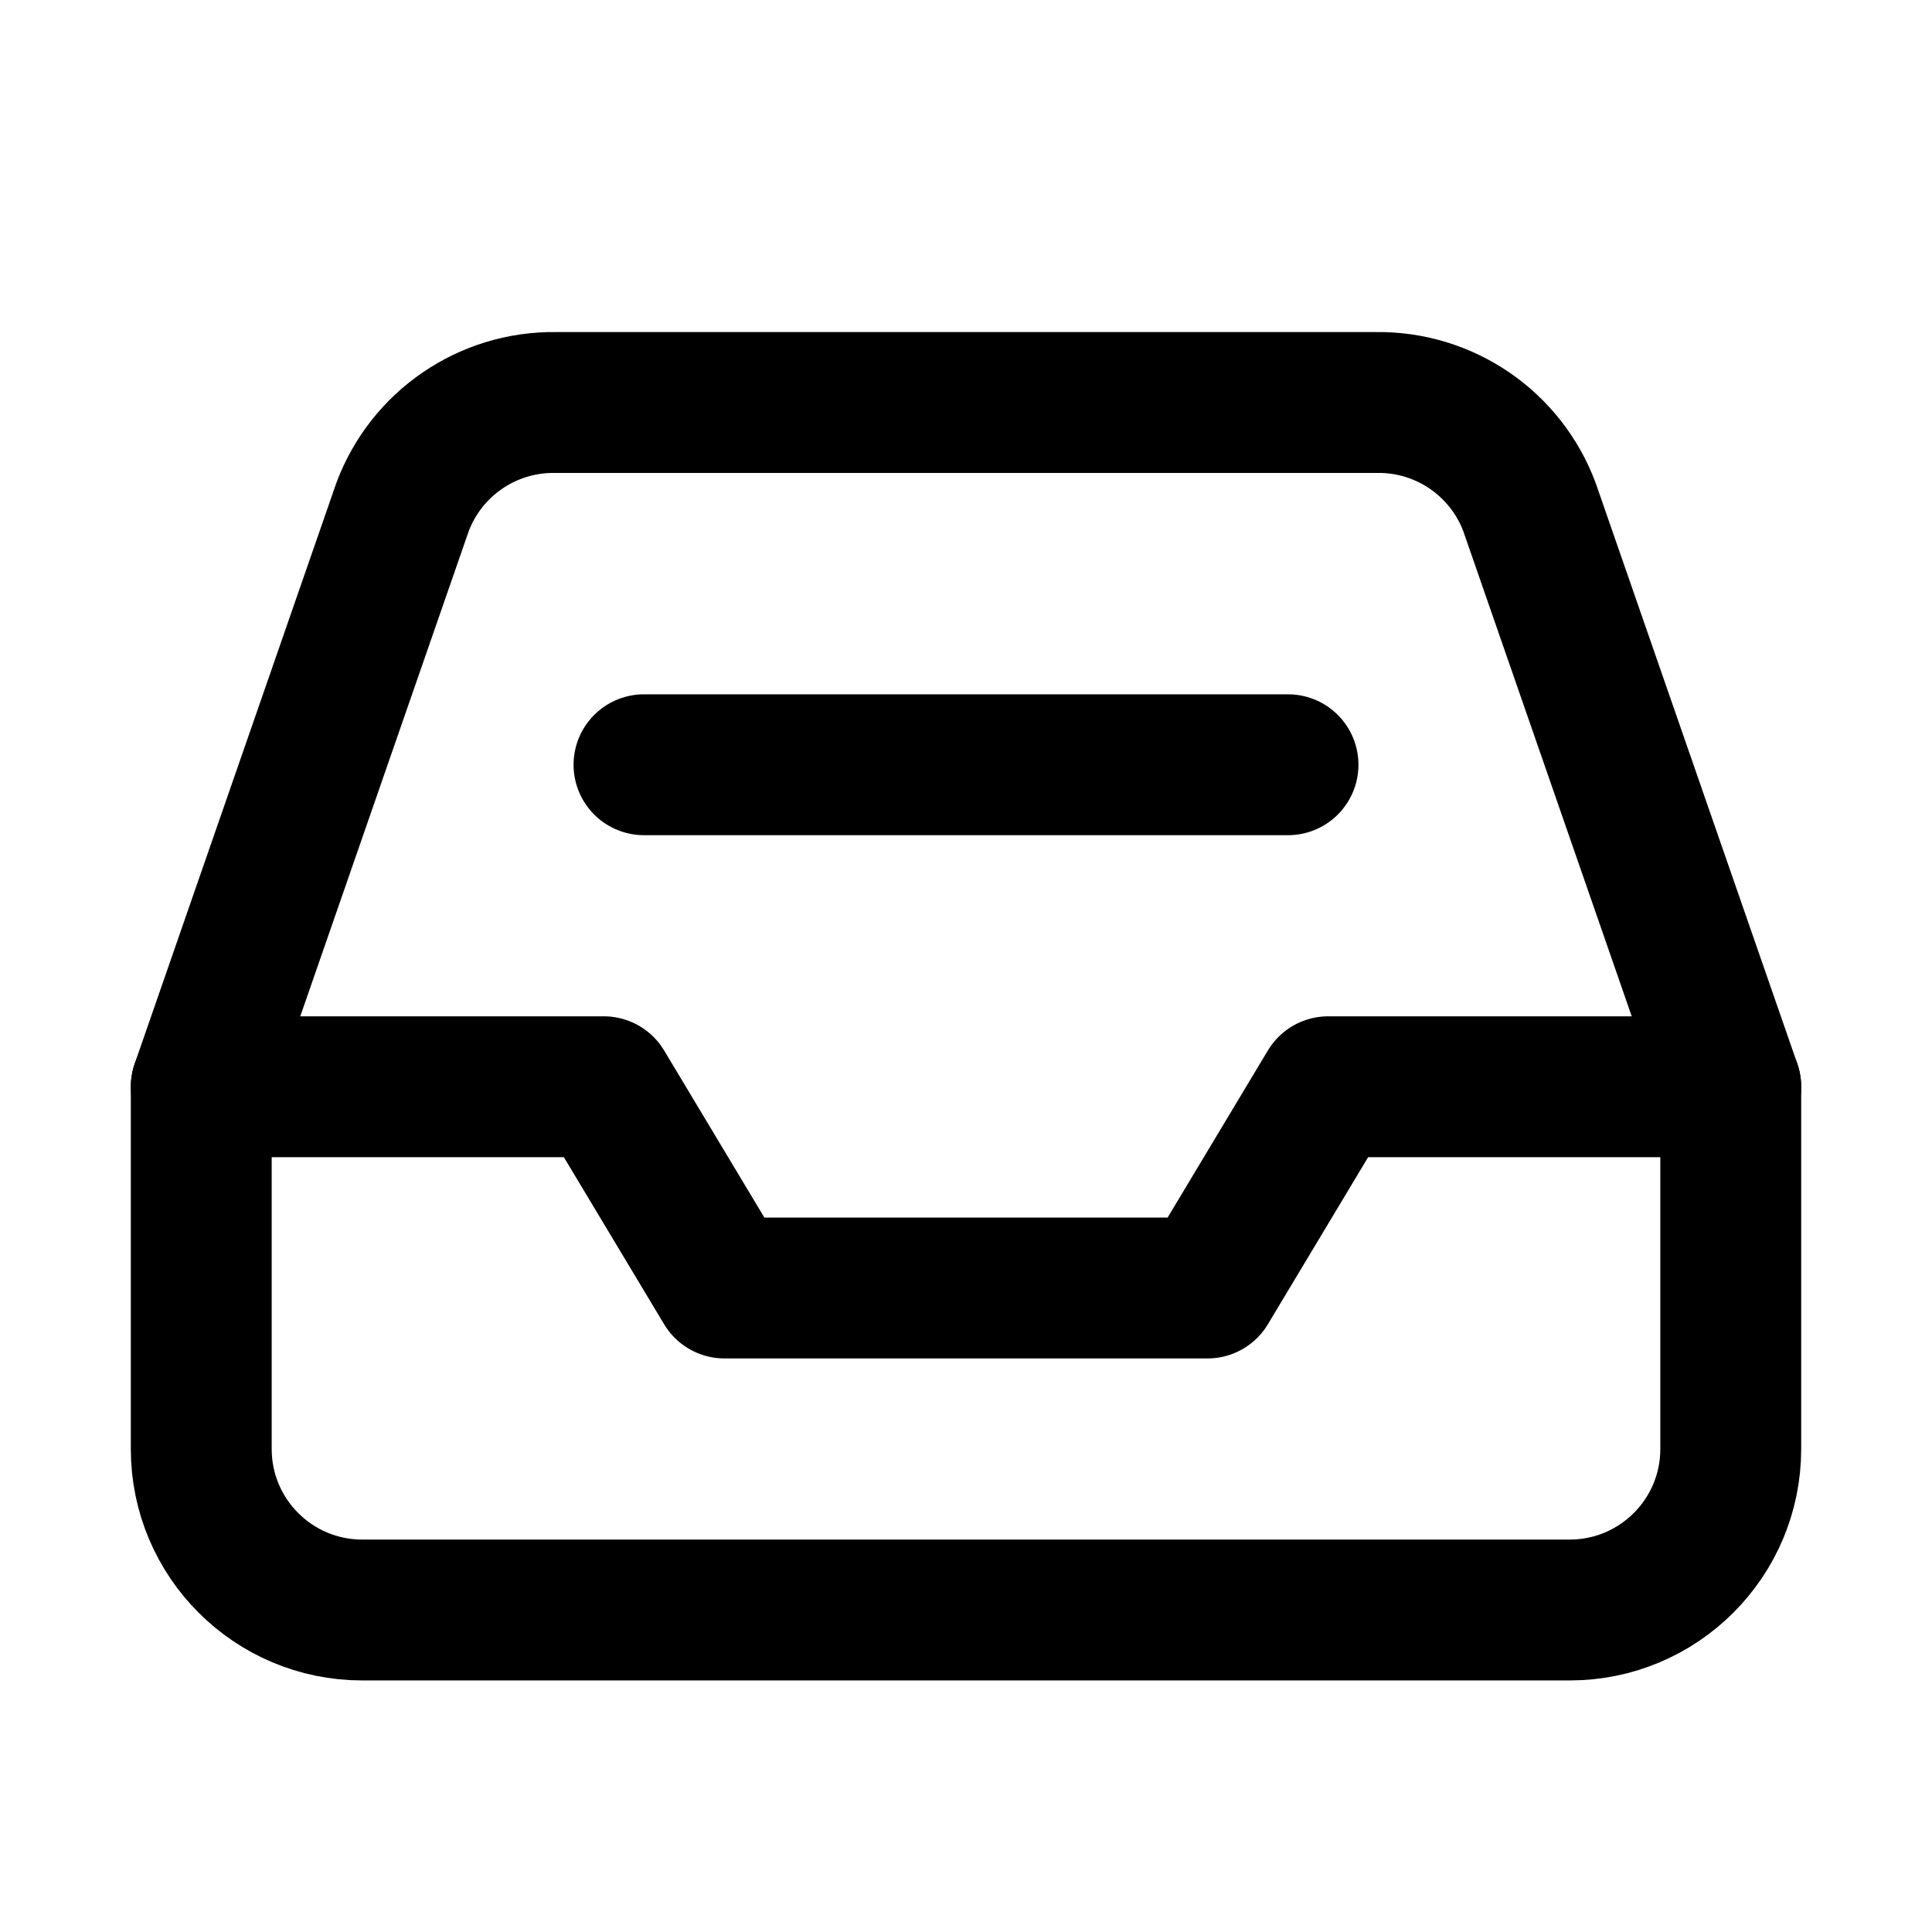
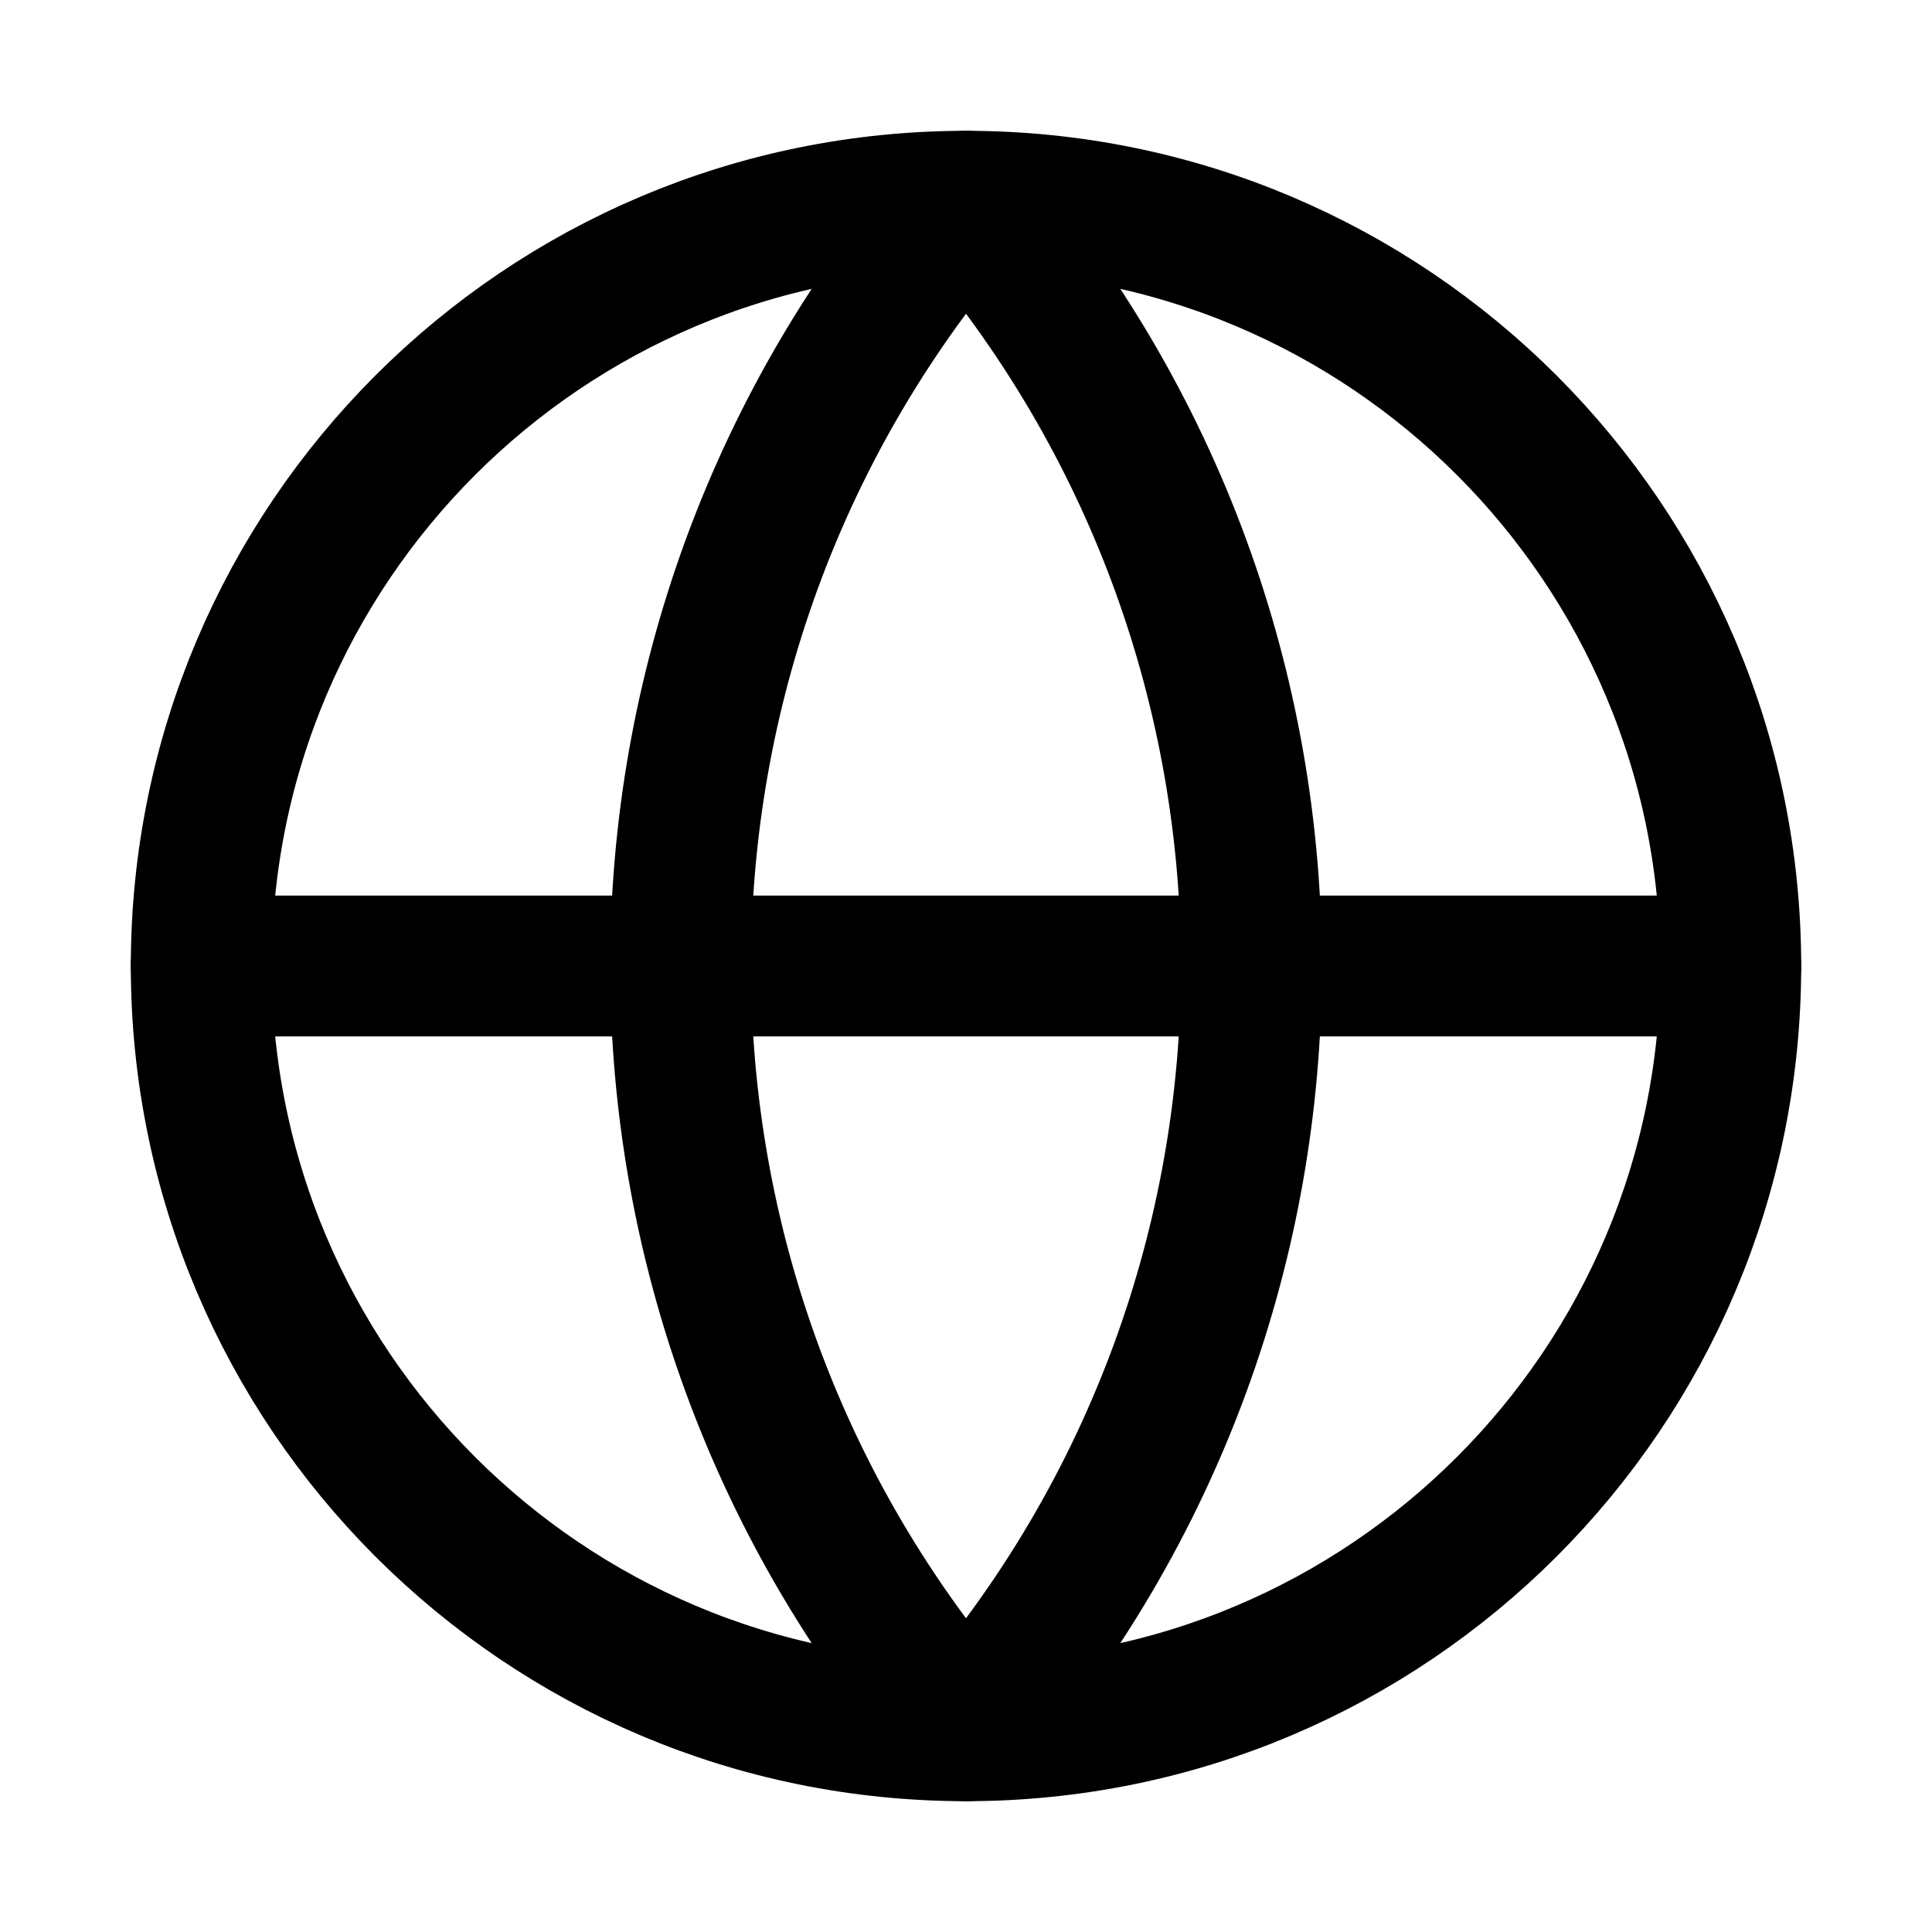
<svg xmlns="http://www.w3.org/2000/svg" width="24" height="24" viewBox="0 0 24 24" fill="none" stroke="currentColor" stroke-width="1.75" stroke-linecap="round" stroke-linejoin="round" aria-hidden="true">
-   <path d="M2.5 13.5h5l1.5 2.5h6l1.5-2.5h5" />
-   <path d="M2.5 13.5 5 6.3A2 2 0 0 1 6.9 5h10.2A2 2 0 0 1 19 6.3l2.5 7.2V18a2 2 0 0 1-2 2h-15a2 2 0 0 1-2-2z" />
-   <path d="M8 9.5h8" />
+   <circle cx="12" cy="12" r="9.5" />
+   <path d="M2.5 12h19M12 2.5a14.5 14.5 0 0 1 0 19 14.5 14.5 0 0 1 0-19z" />
</svg>
